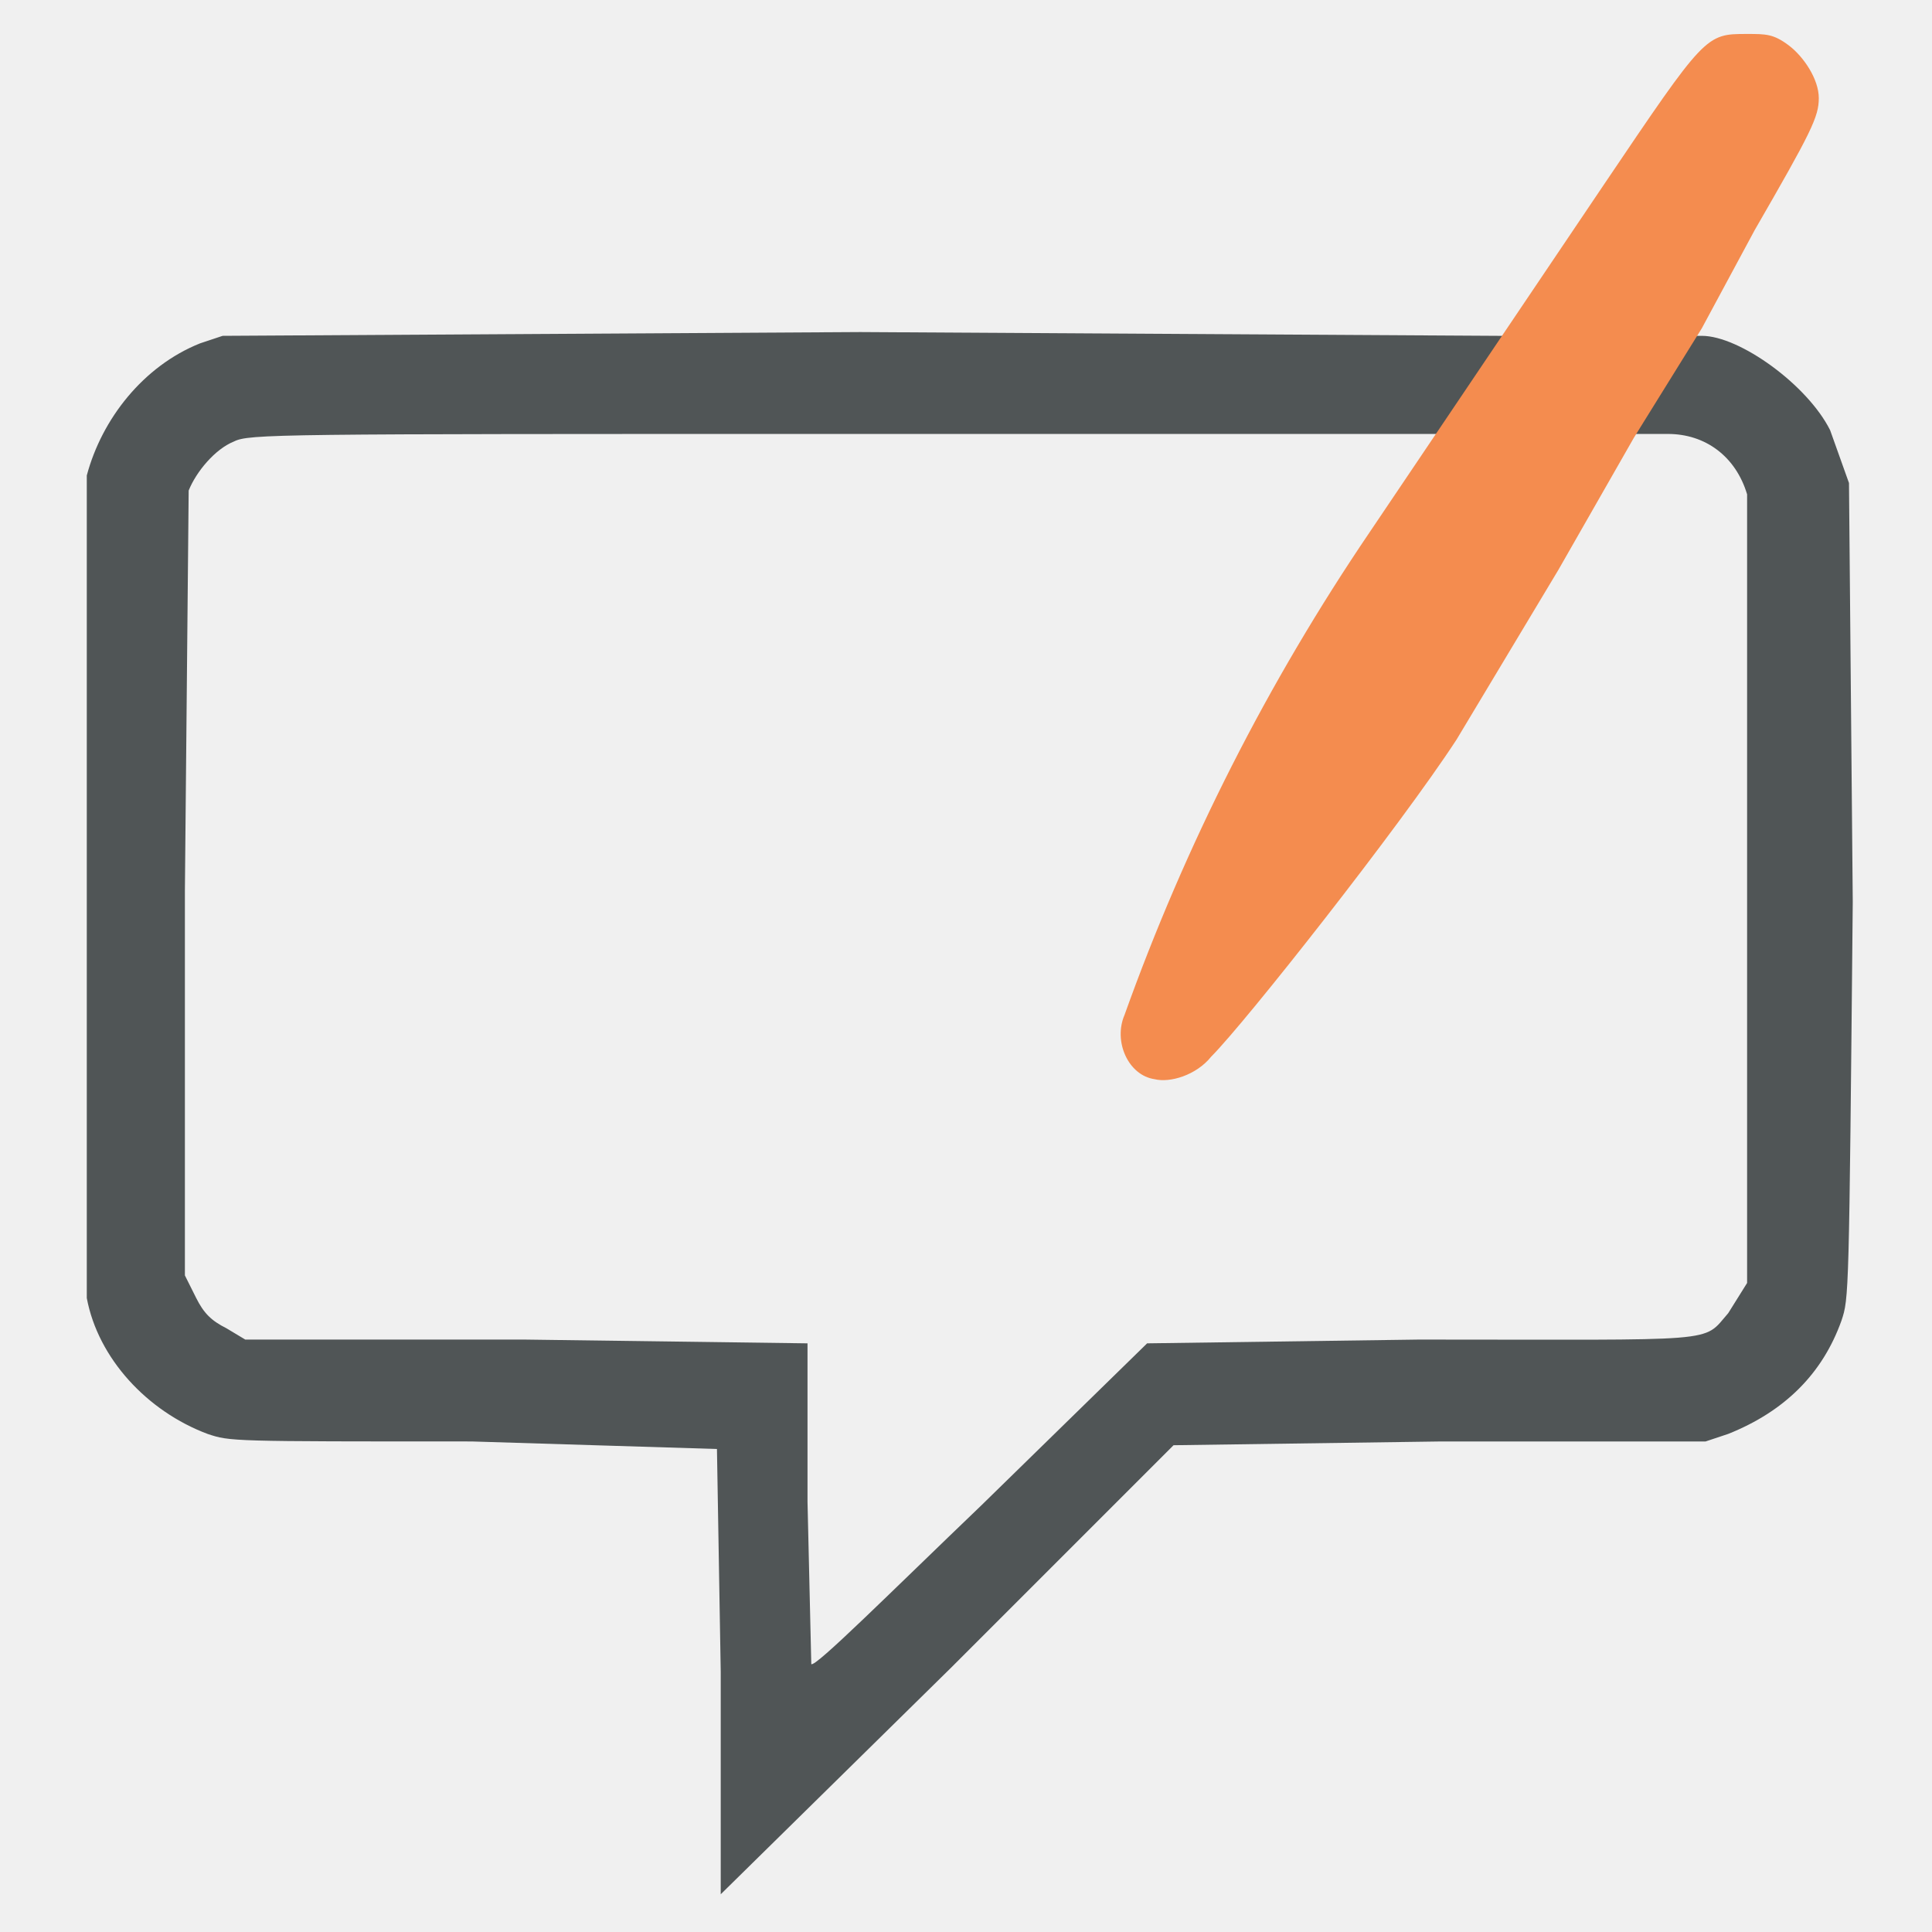
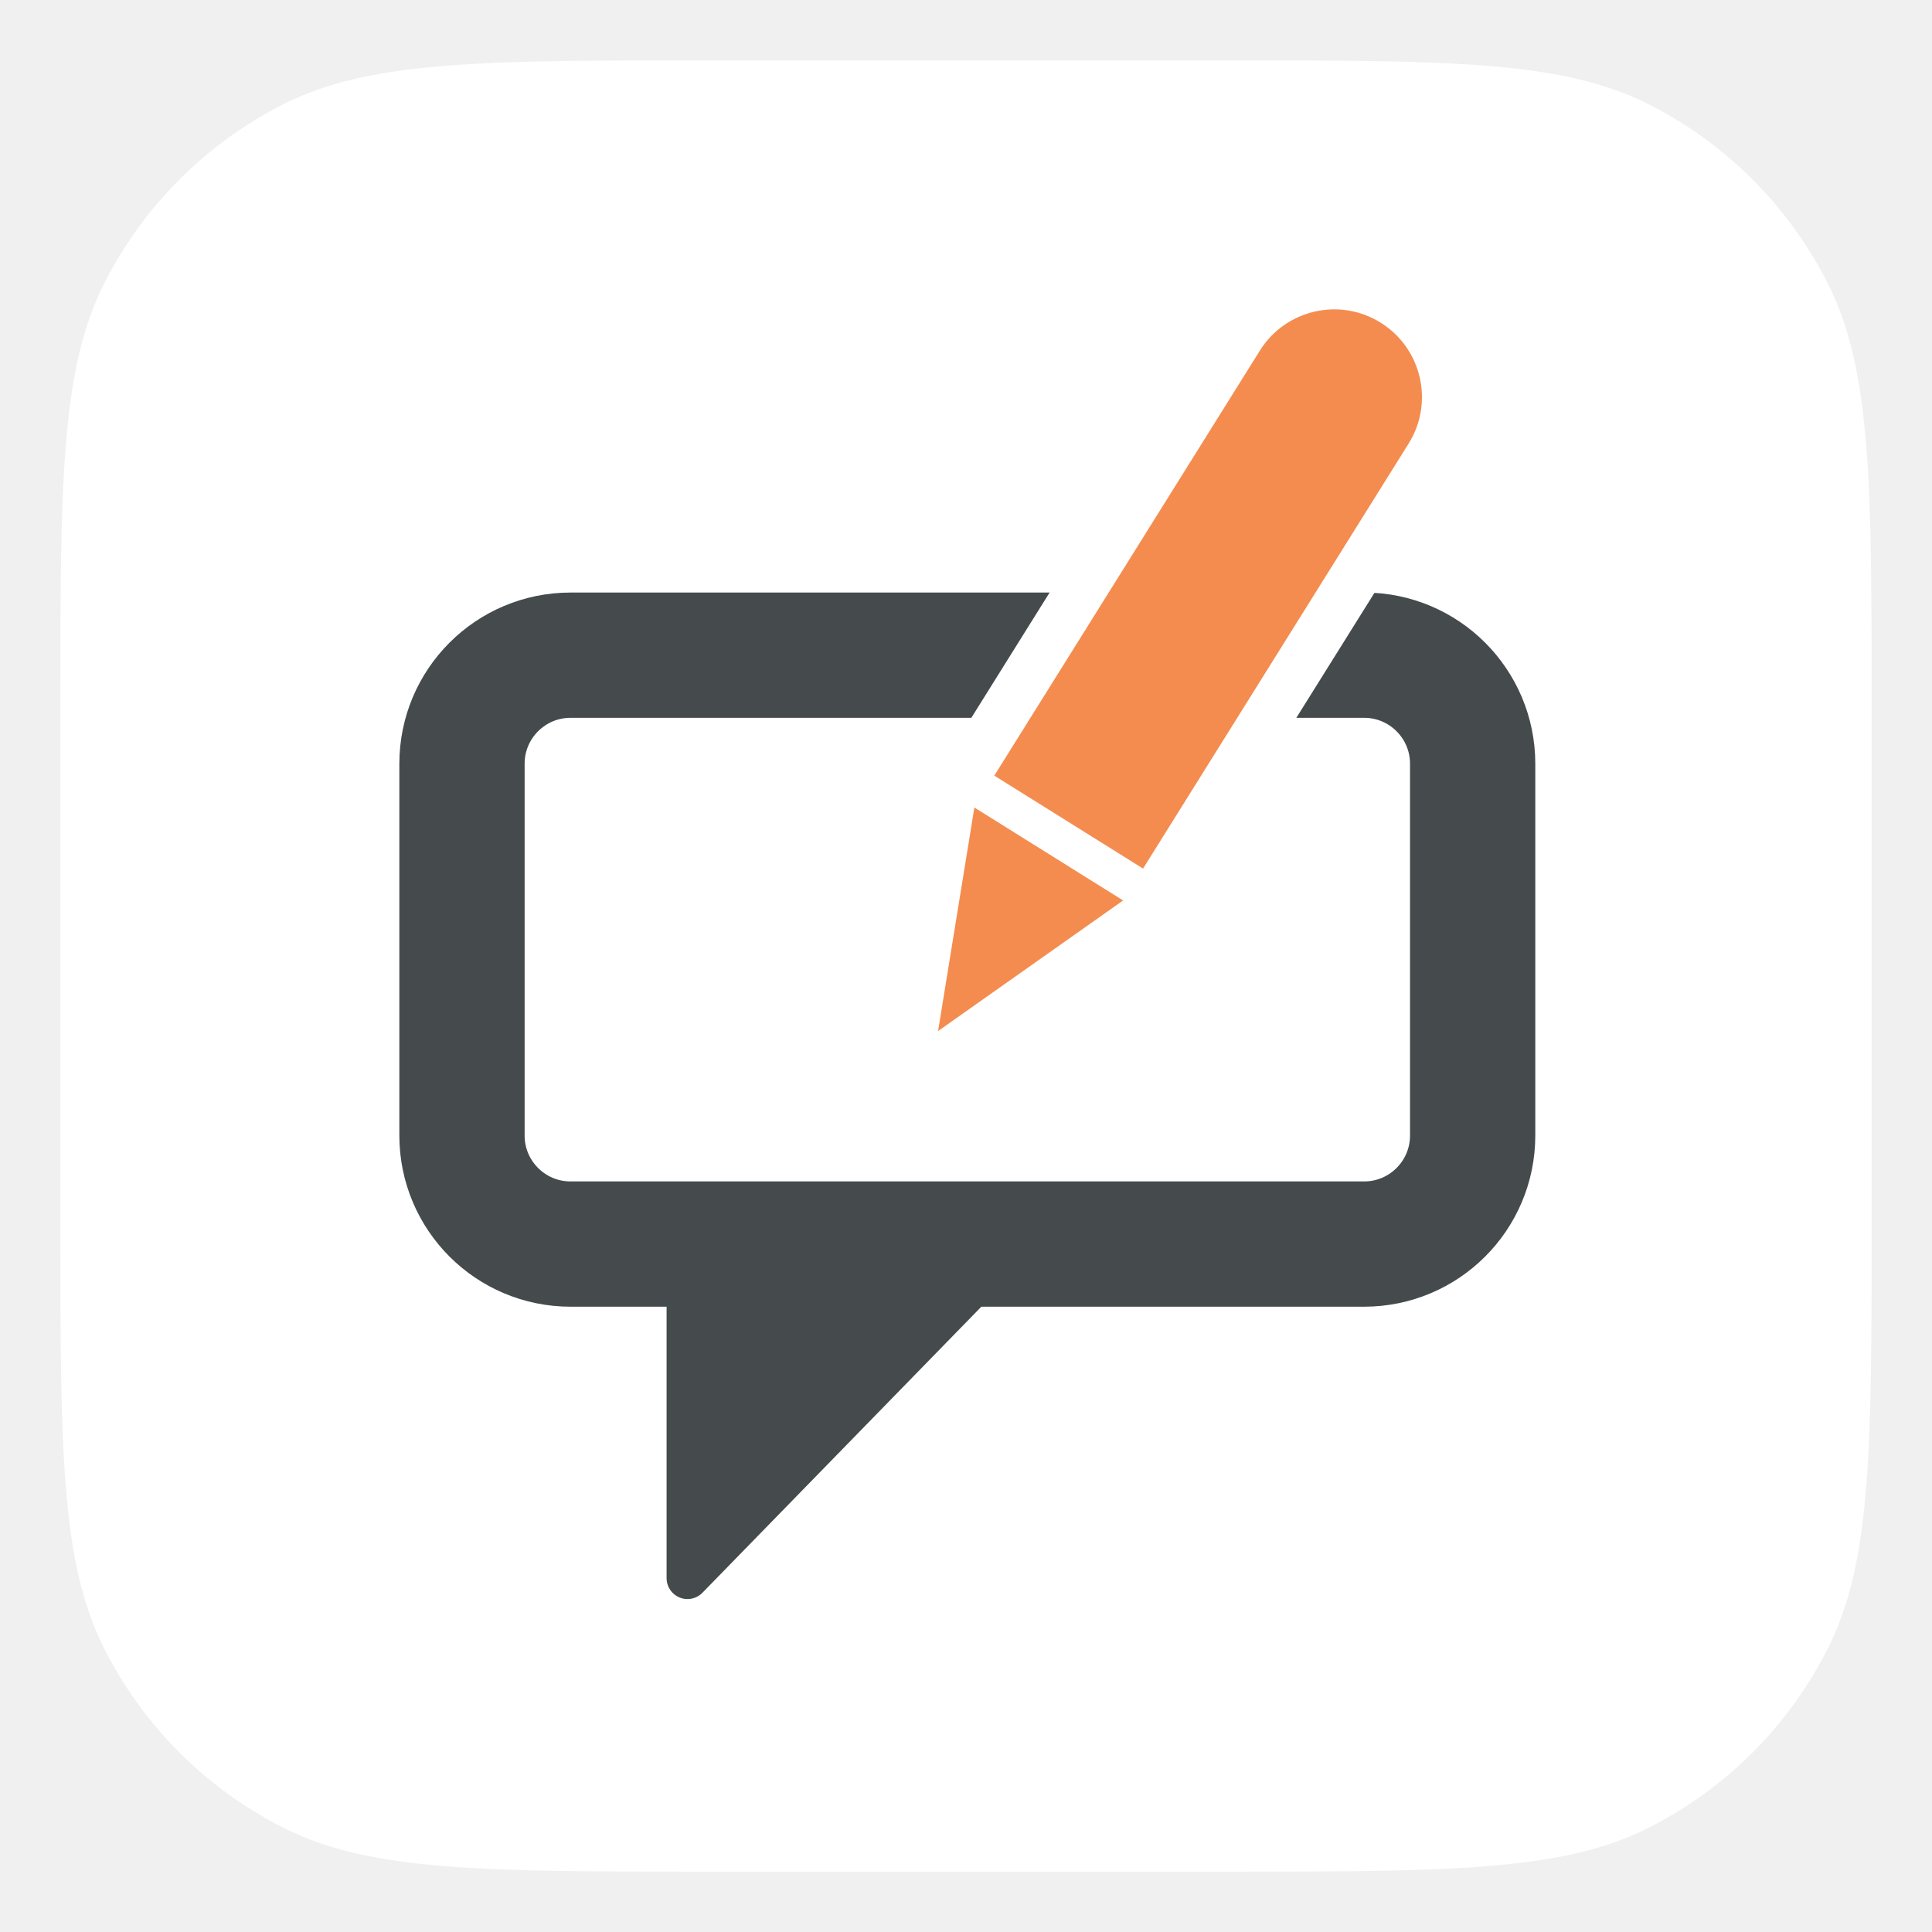
- <svg xmlns="http://www.w3.org/2000/svg" width="512" height="512" version="1">
-   <path fill="#505556" d="M451 89c10 0 28 13 34 25l5 14 1 111c-1 105-1 105-3 111-5 14-15 24-30 30l-6 2h-70l-71 1-59 59-61 60v-59l-1-59-65-2c-64 0-64 0-70-2-16-6-29-20-32-36V126c4-15 15-29 30-35l6-2 169-1 169 1m-18 26H222c-149 0-156 0-160 2-5 2-10 8-12 13l-1 106v102l3 6c2 4 4 6 8 8l5 3h74l75 1v42l1 43c1 1 21-19 45-42l44-43 72-1c81 0 75 1 82-7l5-8V131c-3-10-11-16-21-16" />
-   <path fill="#f48c4f" d="M433 116l-20 35-27 45c-15 23-56 75-65 84-4 5-11 7-15 6-7-1-11-10-8-17a570 570 0 0 1 65-128l62-92c27-40 27-40 38-40 5 0 7 0 11 3s8 9 8 14-2 9-17 35l-14 26" />
+ <svg xmlns="http://www.w3.org/2000/svg" version="1.2" baseProfile="tiny" width="512" height="512" viewBox="0 0 512 512">
+   <path fill="#ffffff" d="M 188.43 16 L 323.57 16 C 383.93 16 414.11 16 437.16 27.75 C 457.44 38.08 473.92 54.56 484.25 74.84 C 496 97.89 496 128.07 496 188.43 L 496 323.57 C 496 383.93 496 414.11 484.25 437.16 C 473.92 457.44 457.44 473.92 437.16 484.25 C 414.11 496 383.93 496 323.57 496 L 188.43 496 C 128.07 496 97.89 496 74.84 484.25 C 54.56 473.92 38.08 457.44 27.75 437.16 C 16 414.11 16 383.93 16 323.57 L 16 188.43 C 16 128.07 16 97.89 27.75 74.84 C 38.08 54.56 54.56 38.08 74.84 27.75 C 97.89 16 128.07 16 188.43 16 Z" />
+   <path fill="none" stroke="#454b4d" stroke-width="33.2" stroke-linejoin="round" d="M 151.2 173.63 L 361.5 173.63 C 377.39 173.63 390.27 186.51 390.27 202.41 L 390.27 300.91 C 390.27 316.81 377.39 329.69 361.5 329.69 L 151.2 329.69 C 135.31 329.69 122.43 316.81 122.43 300.91 L 122.43 202.41 C 122.43 186.51 135.31 173.63 151.2 173.63 Z" />
+   <path fill="#454b4d" stroke="#454b4d" stroke-width="11.07" stroke-linejoin="round" d="M 182.19 329.69 L 268.52 329.69 L 182.19 418.23 Z" />
+   <path fill="#ffffff" stroke="#ffffff" stroke-width="26.56" stroke-linejoin="round" d="M 248.6 273.24 L 258.22 214 L 333.88 92.91 C 340.68 82.03 355.02 78.72 365.9 85.52 C 376.79 92.32 380.1 106.66 373.3 117.55 L 297.64 238.63 Z" />
+   <path fill="#f48c4f" d="M 248.6 273.24 L 297.64 238.63 L 258.22 214 Z M 263.5 205.55 L 333.88 92.91 C 340.68 82.03 355.02 78.72 365.9 85.52 C 376.79 92.32 380.1 106.66 373.3 117.55 L 302.92 230.18 Z" />
</svg>
